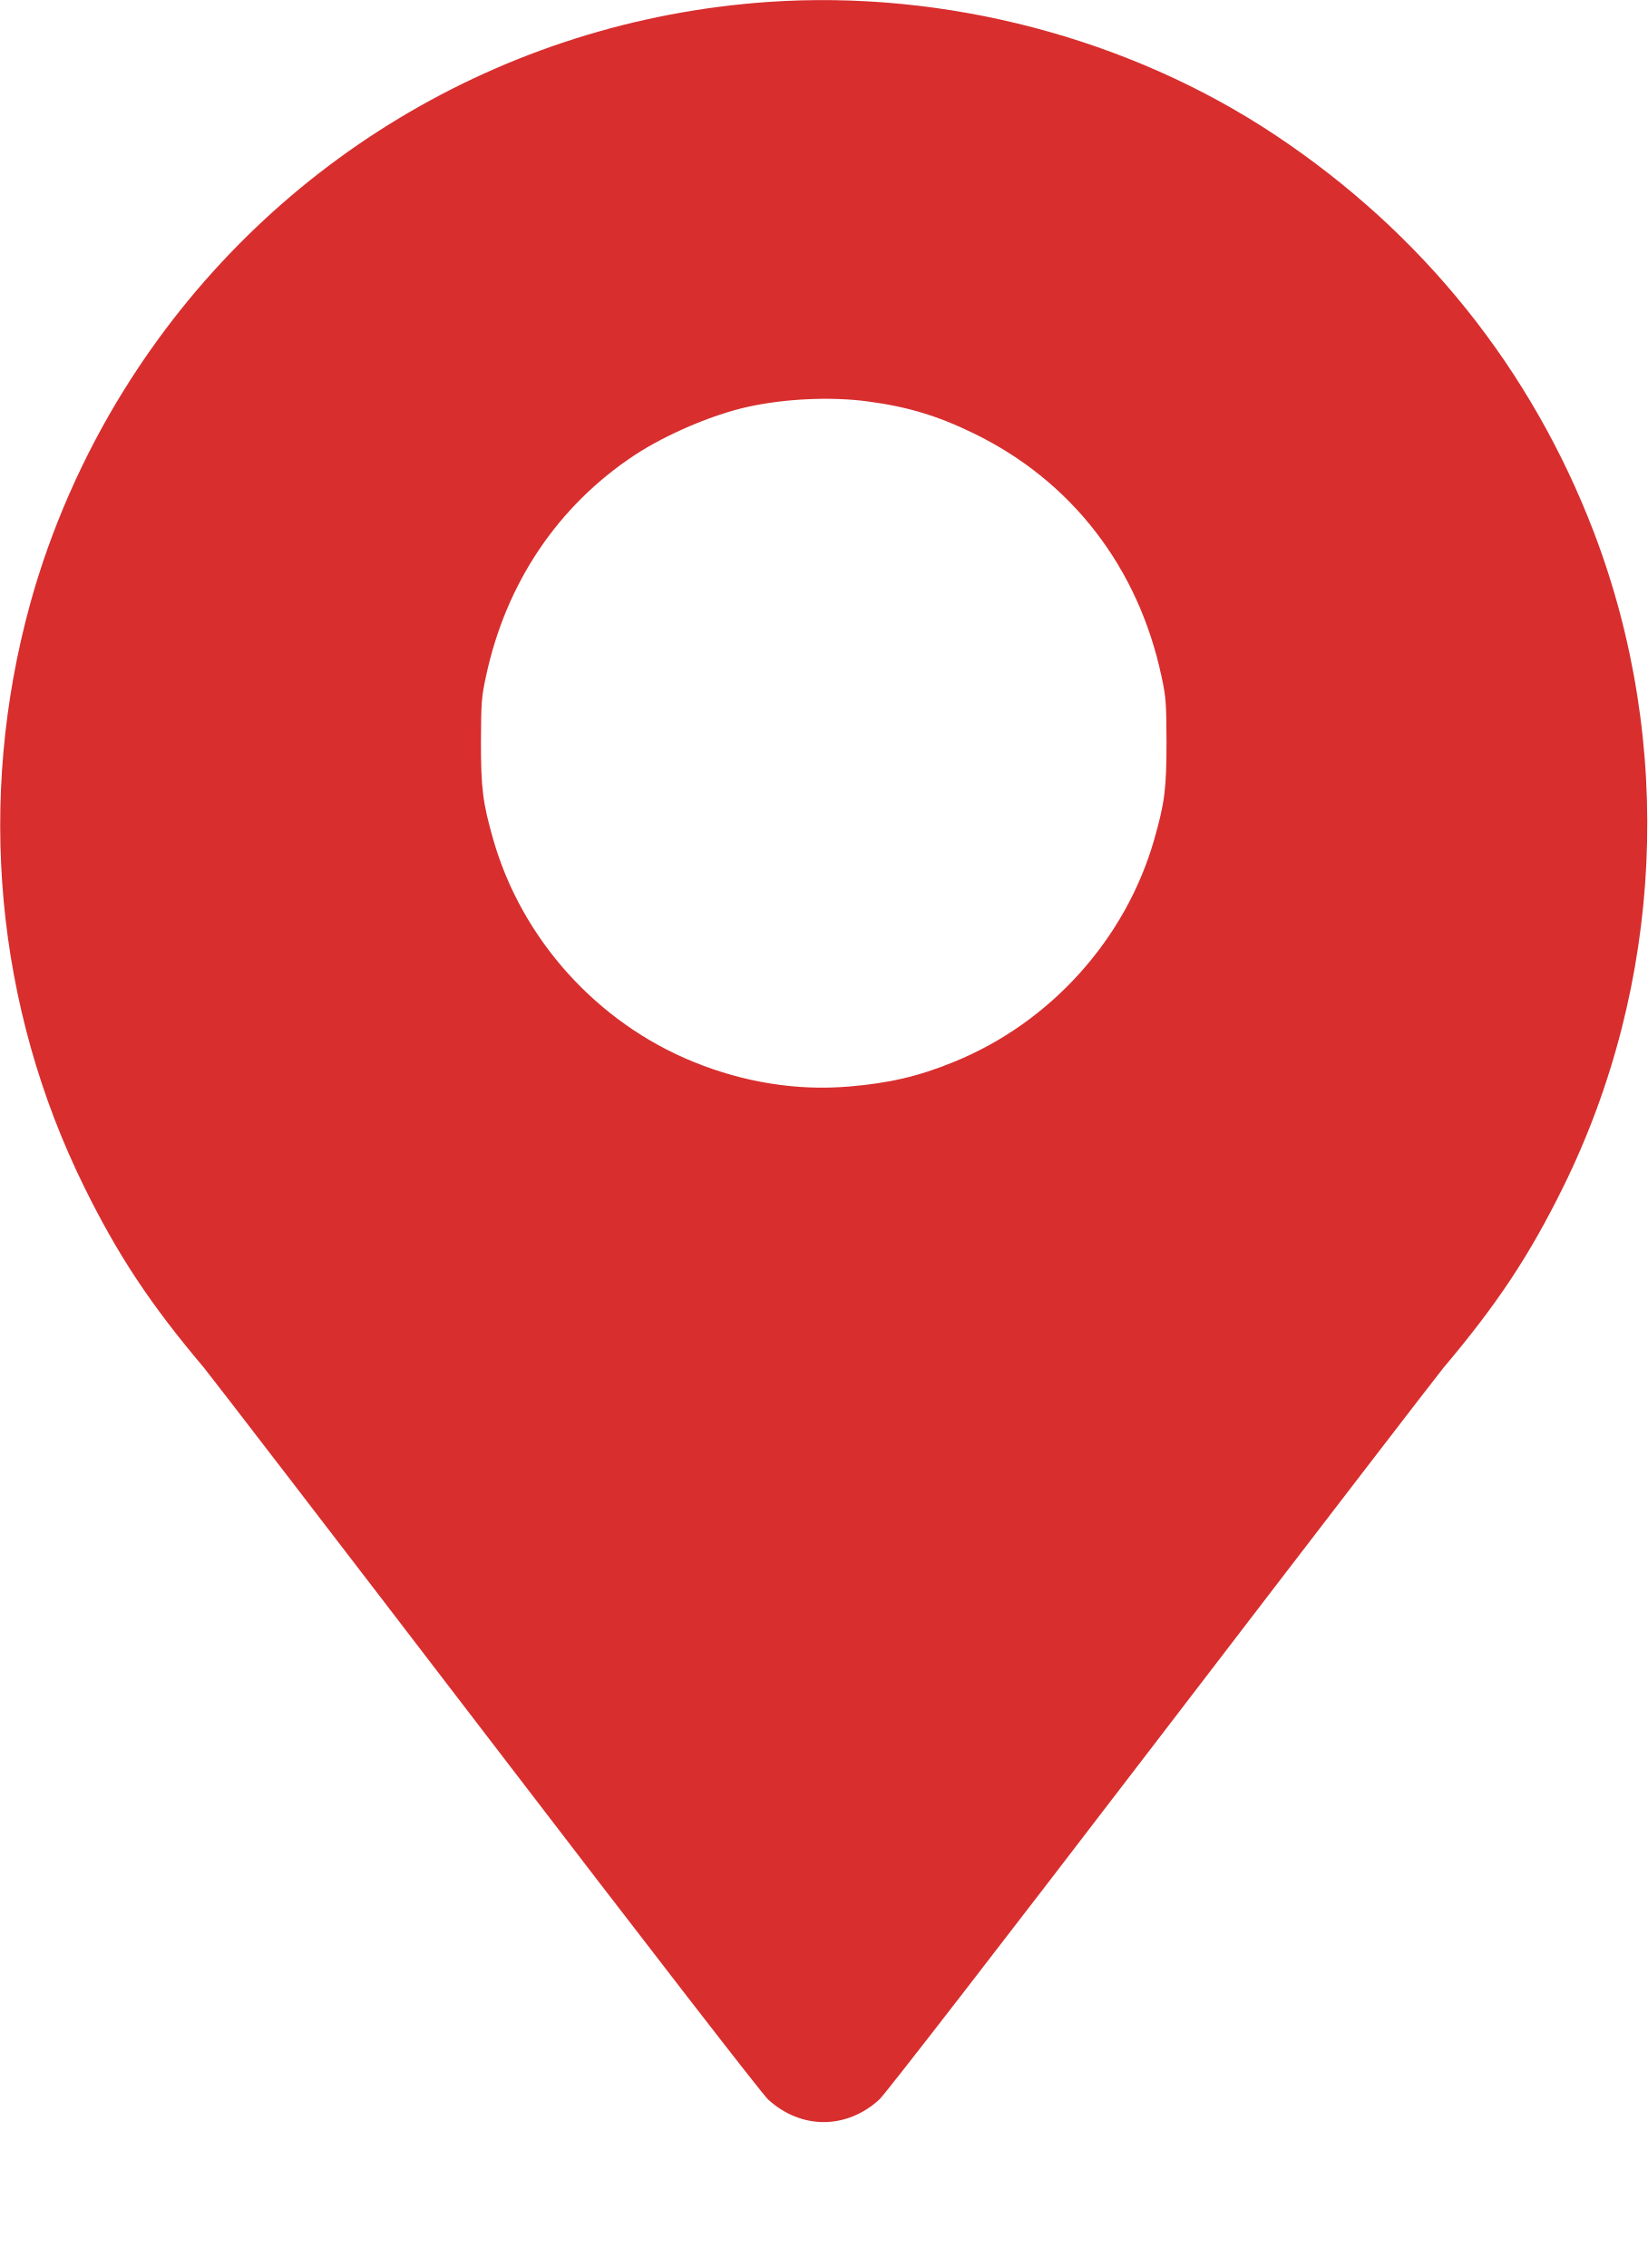
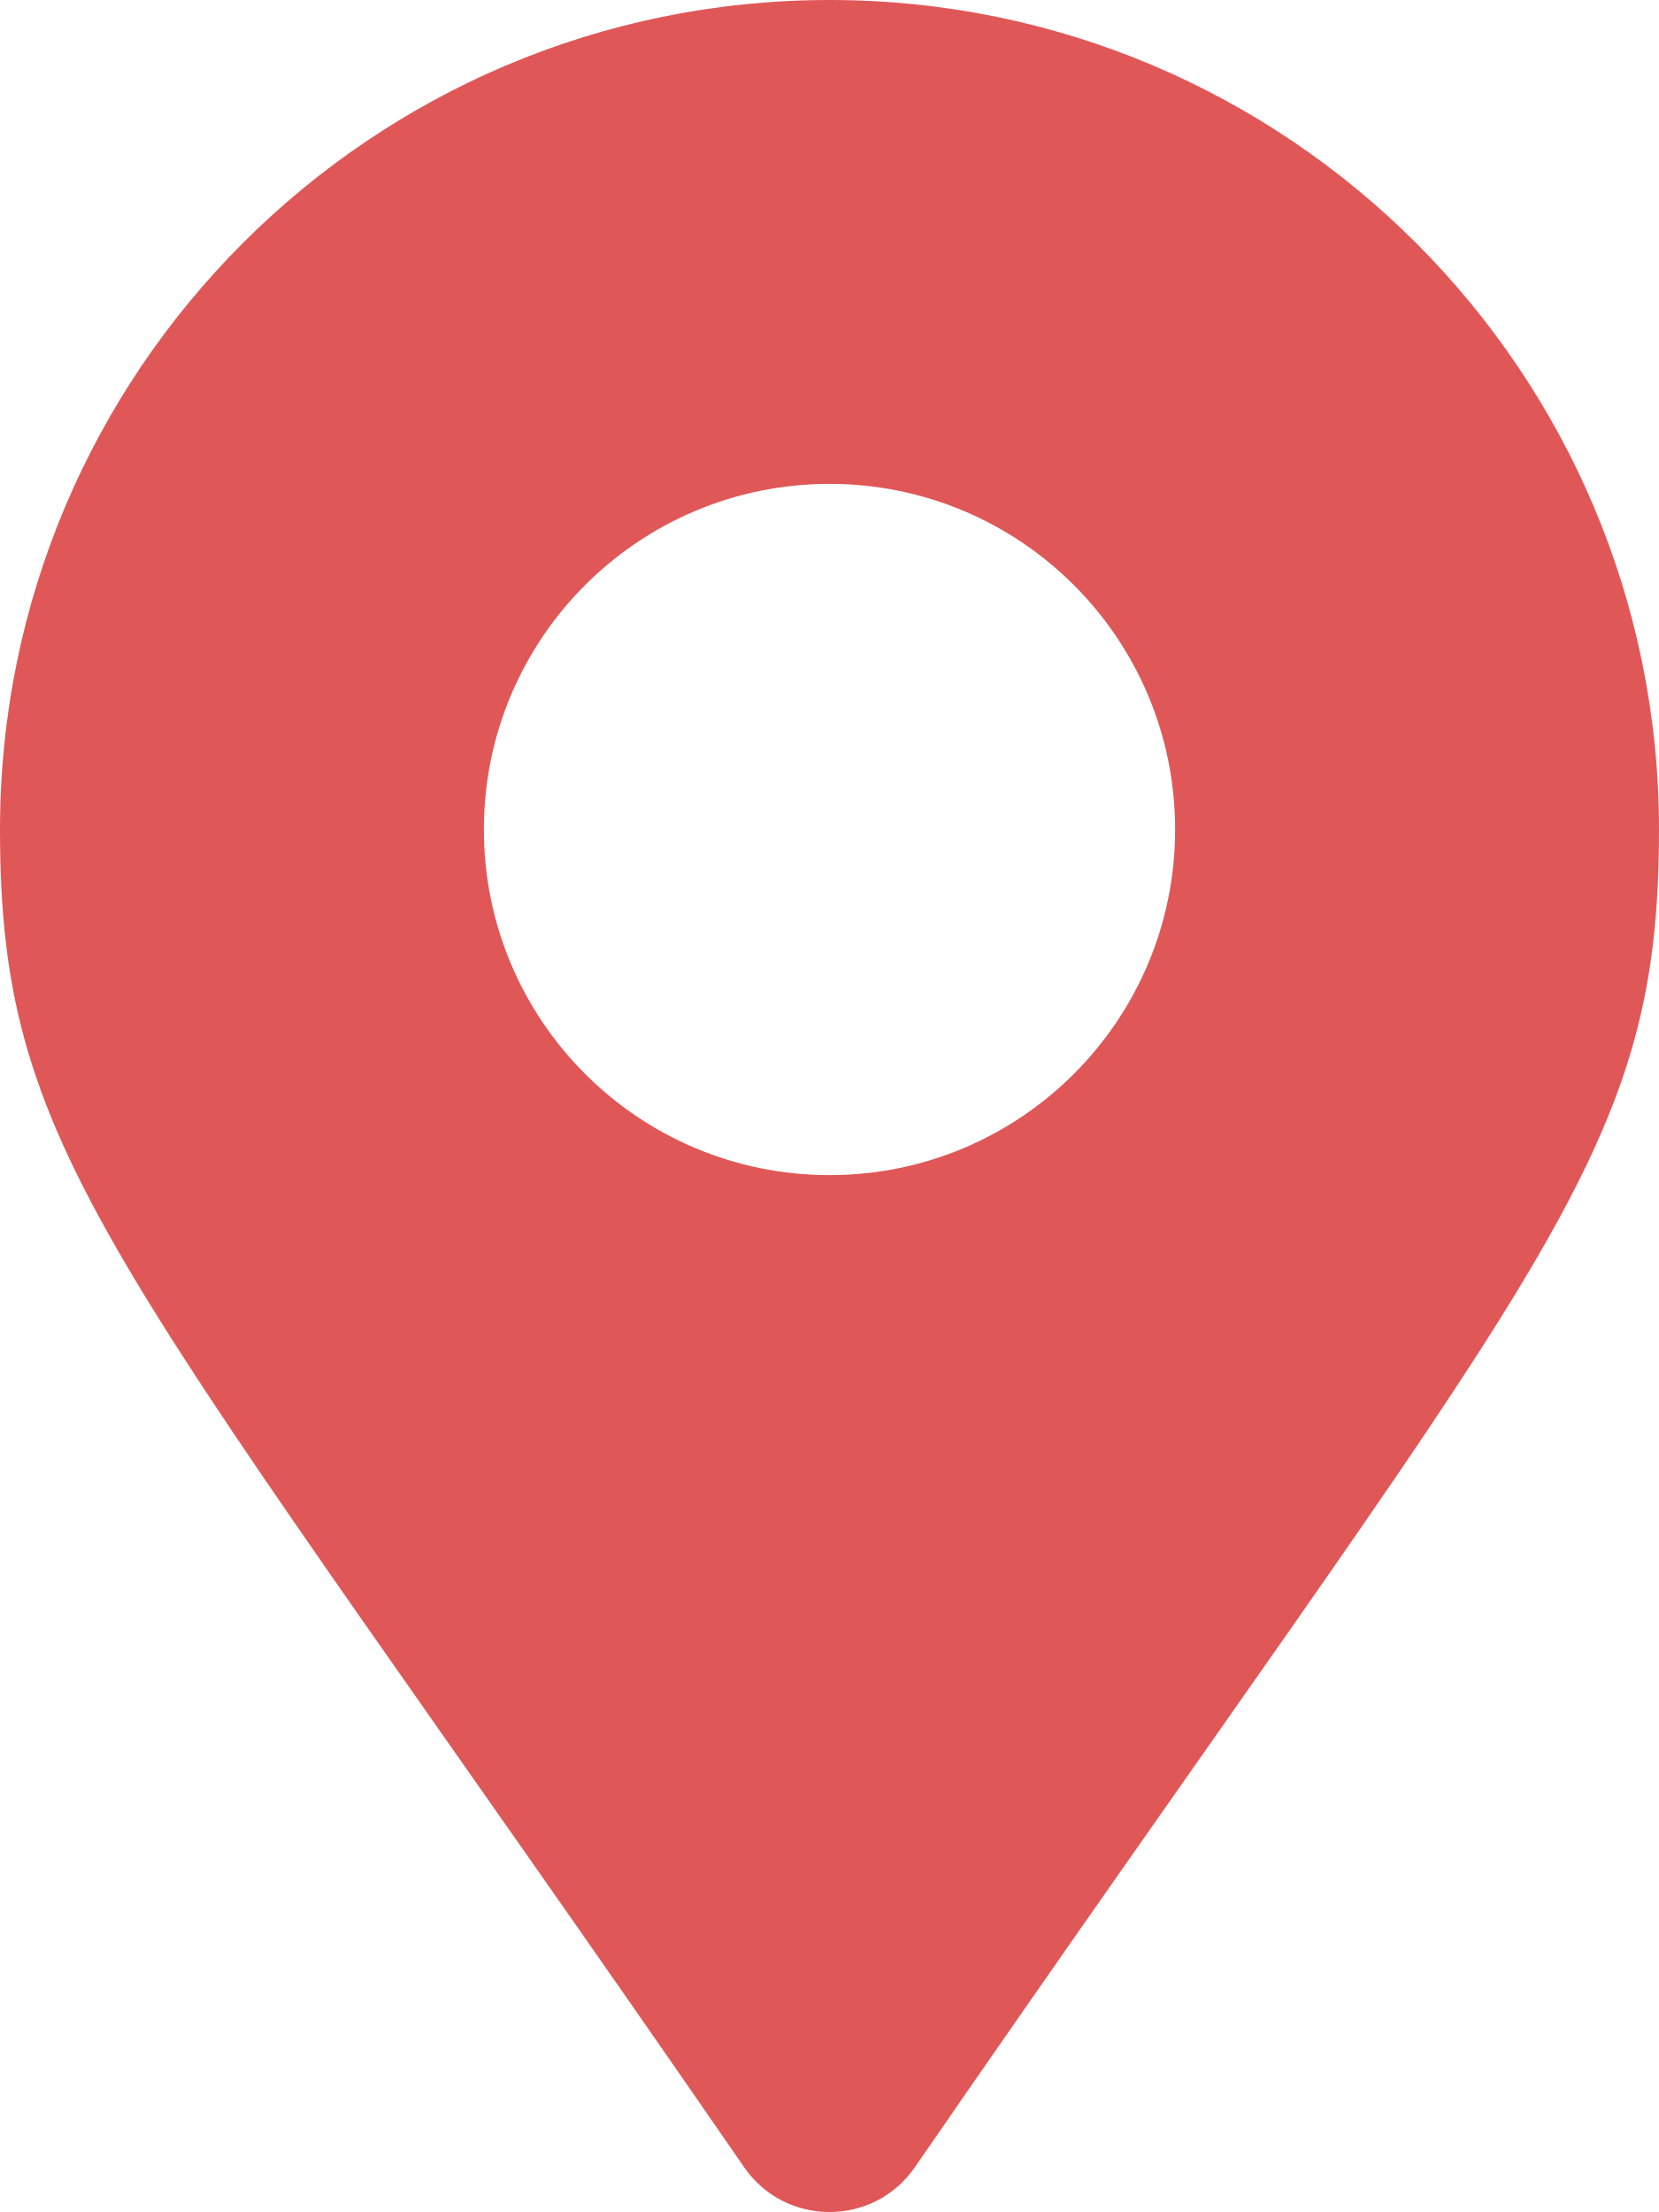
- <svg xmlns="http://www.w3.org/2000/svg" version="1.0" height="40px" viewBox="0 0 930 1280" preserveAspectRatio="xMidYMid meet">
-   <g transform="translate(0,1280) scale(0.1,-0.1)" fill="#D82E2E" stroke="none">
-     <path d="M4335 12789 c-1496 -104 -2843 -915 -3635 -2190 -232 -373 -414 -787 -529 -1204 -305 -1107 -197 -2278 305 -3295 191 -387 372 -660 676 -1020 34 -41 753 -976 1596 -2077 918 -1199 1555 -2022 1588 -2052 186 -170 442 -170 628 0 33 30 670 853 1588 2052 843 1101 1562 2036 1596 2077 304 360 485 633 676 1020 566 1147 629 2502 174 3695 -353 923 -967 1689 -1798 2242 -825 549 -1864 821 -2865 752z m559 -2254 c224 -29 398 -81 601 -180 553 -268 931 -756 1062 -1374 25 -116 27 -145 28 -366 0 -267 -10 -345 -70 -555 -161 -561 -586 -1032 -1130 -1253 -201 -82 -365 -120 -592 -139 -294 -25 -593 23 -878 139 -544 221 -969 692 -1130 1253 -60 210 -70 288 -70 555 1 221 3 250 28 366 112 527 406 965 842 1252 177 116 437 227 637 271 209 46 467 58 672 31z" />
-   </g>
+ <svg xmlns="http://www.w3.org/2000/svg" height="40px" aria-hidden="true" focusable="false" data-prefix="fas" data-icon="map-marker-alt" class="svg-inline--fa fa-map-marker-alt fa-w-12" role="img" viewBox="0 0 384 512">
+   <path fill-opacity="80%" fill="#D82E2E" d="M172.268 501.67C26.97 291.031 0 269.413 0 192 0 85.961 85.961 0 192 0s192 85.961 192 192c0 77.413-26.97 99.031-172.268 309.67-9.535 13.774-29.93 13.773-39.464 0zM192 272c44.183 0 80-35.817 80-80s-35.817-80-80-80-80 35.817-80 80 35.817 80 80 80z" />
</svg>
